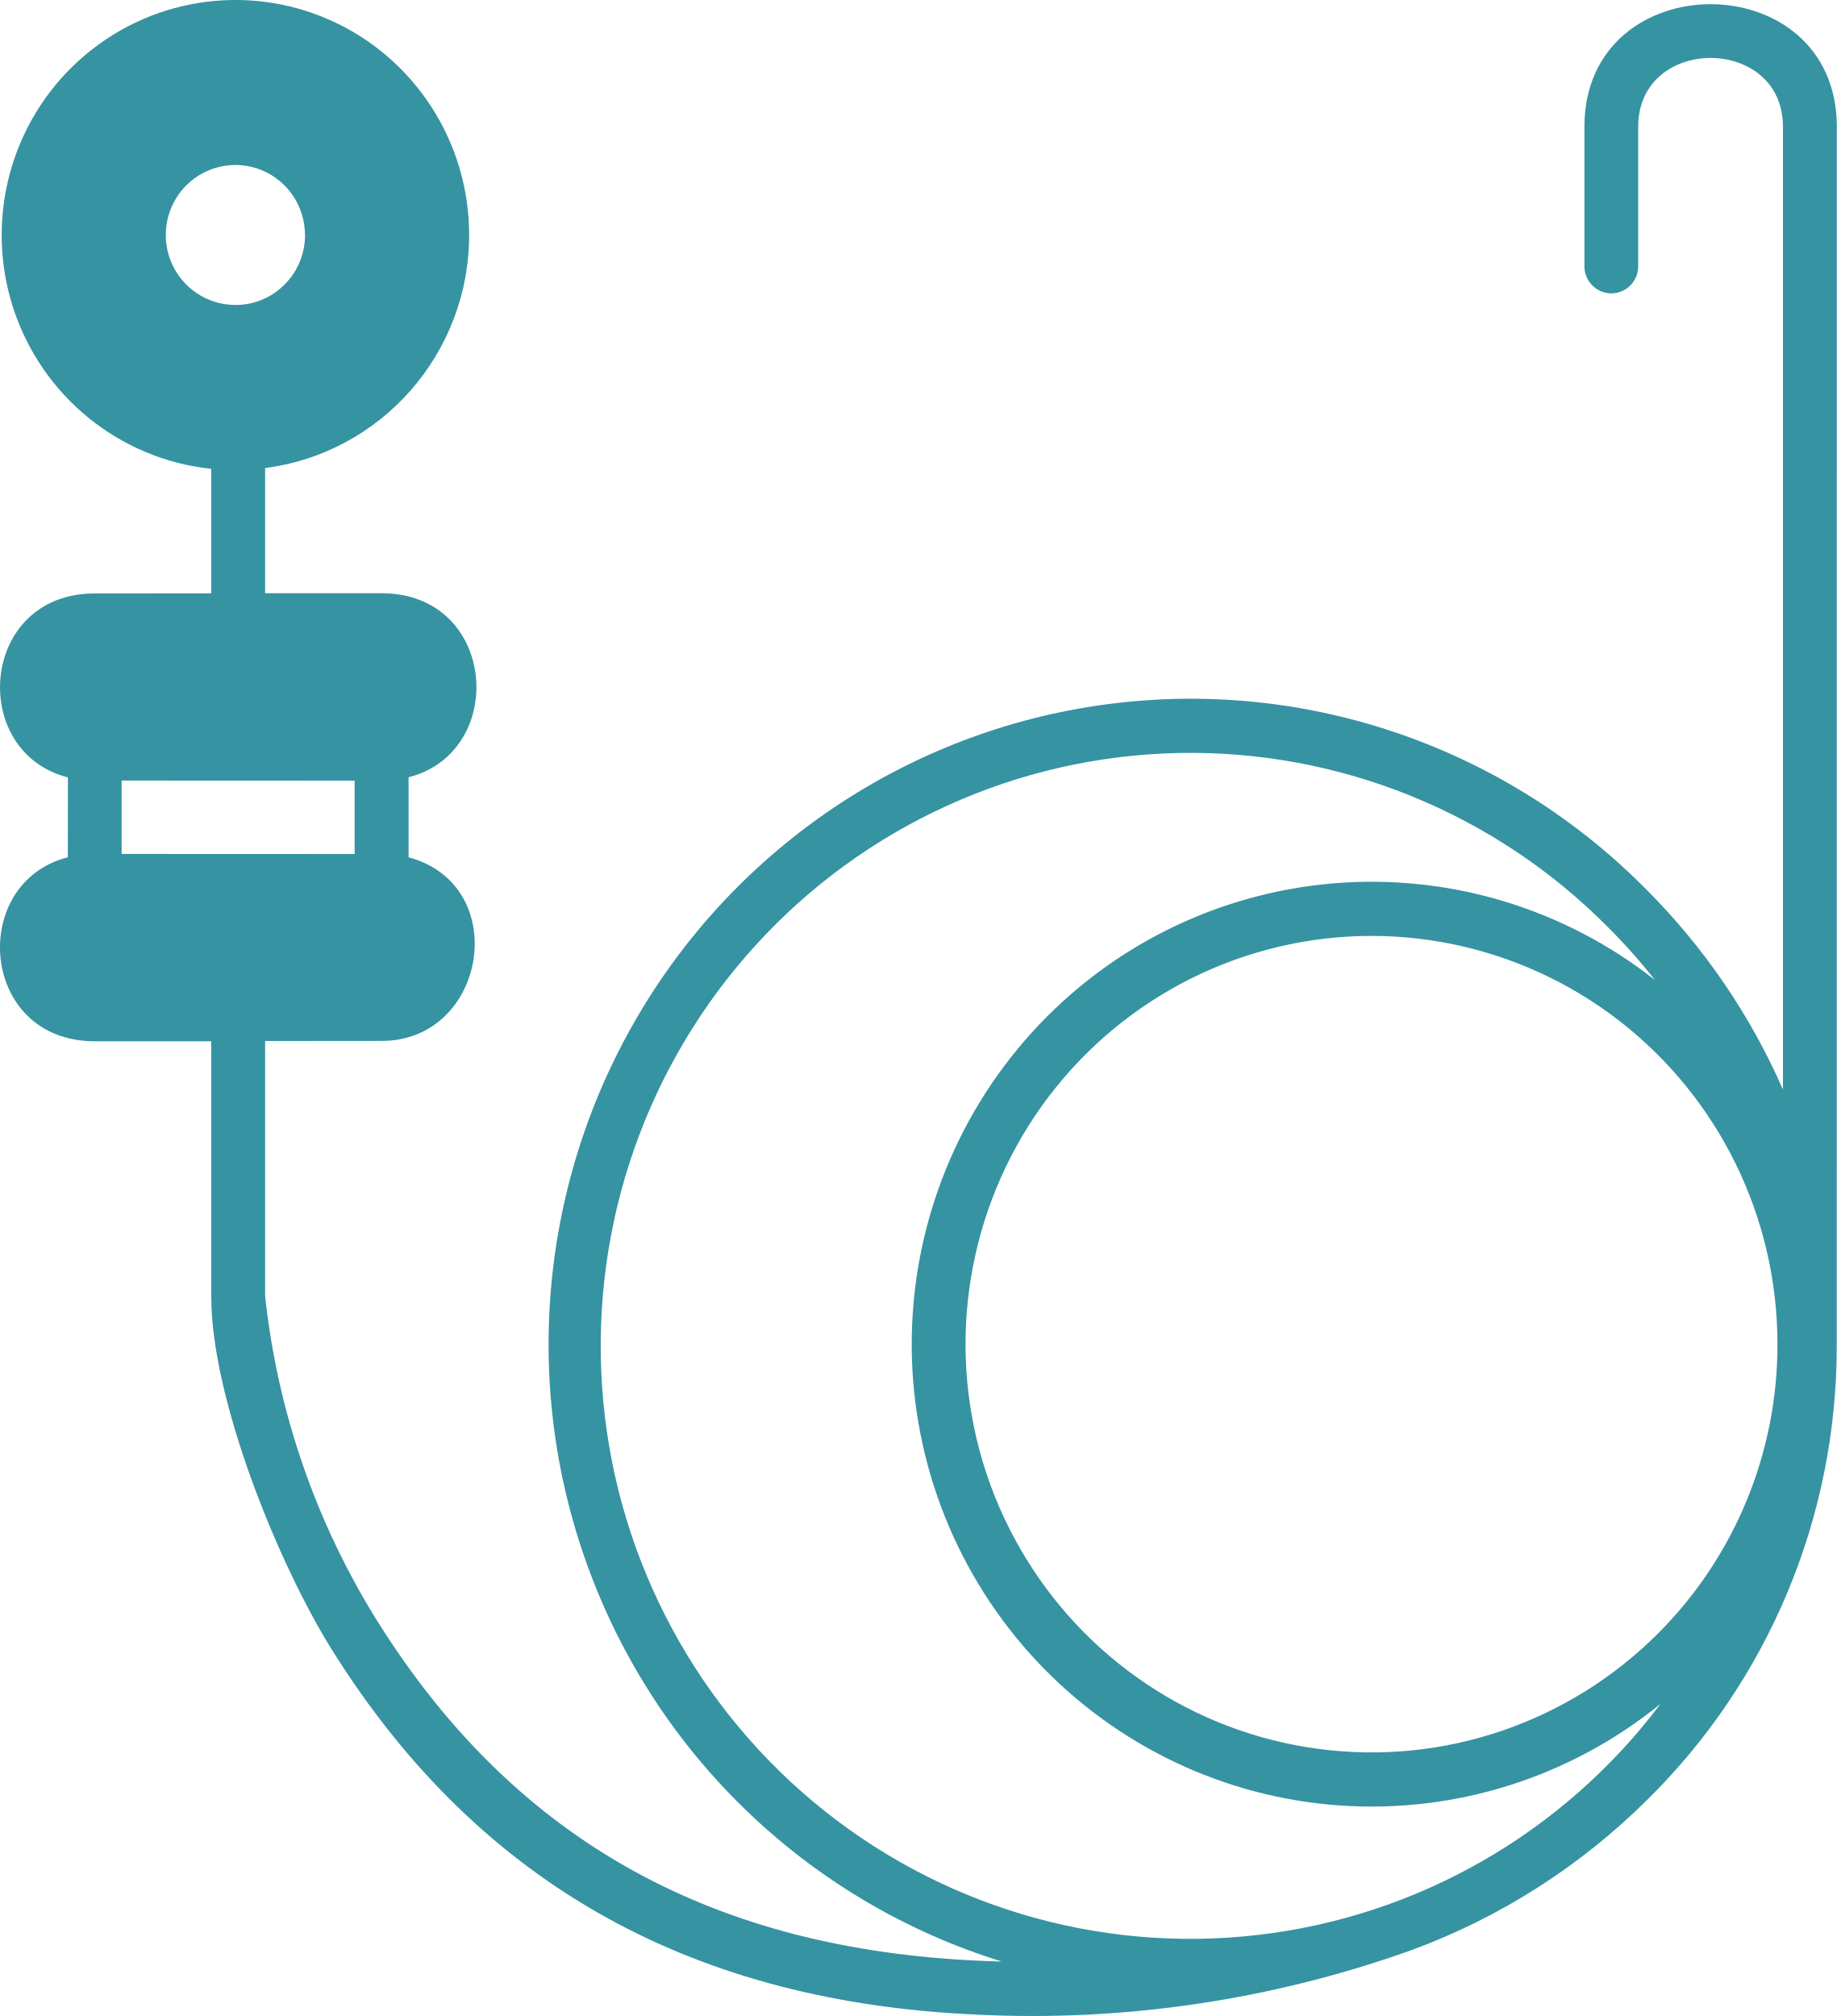
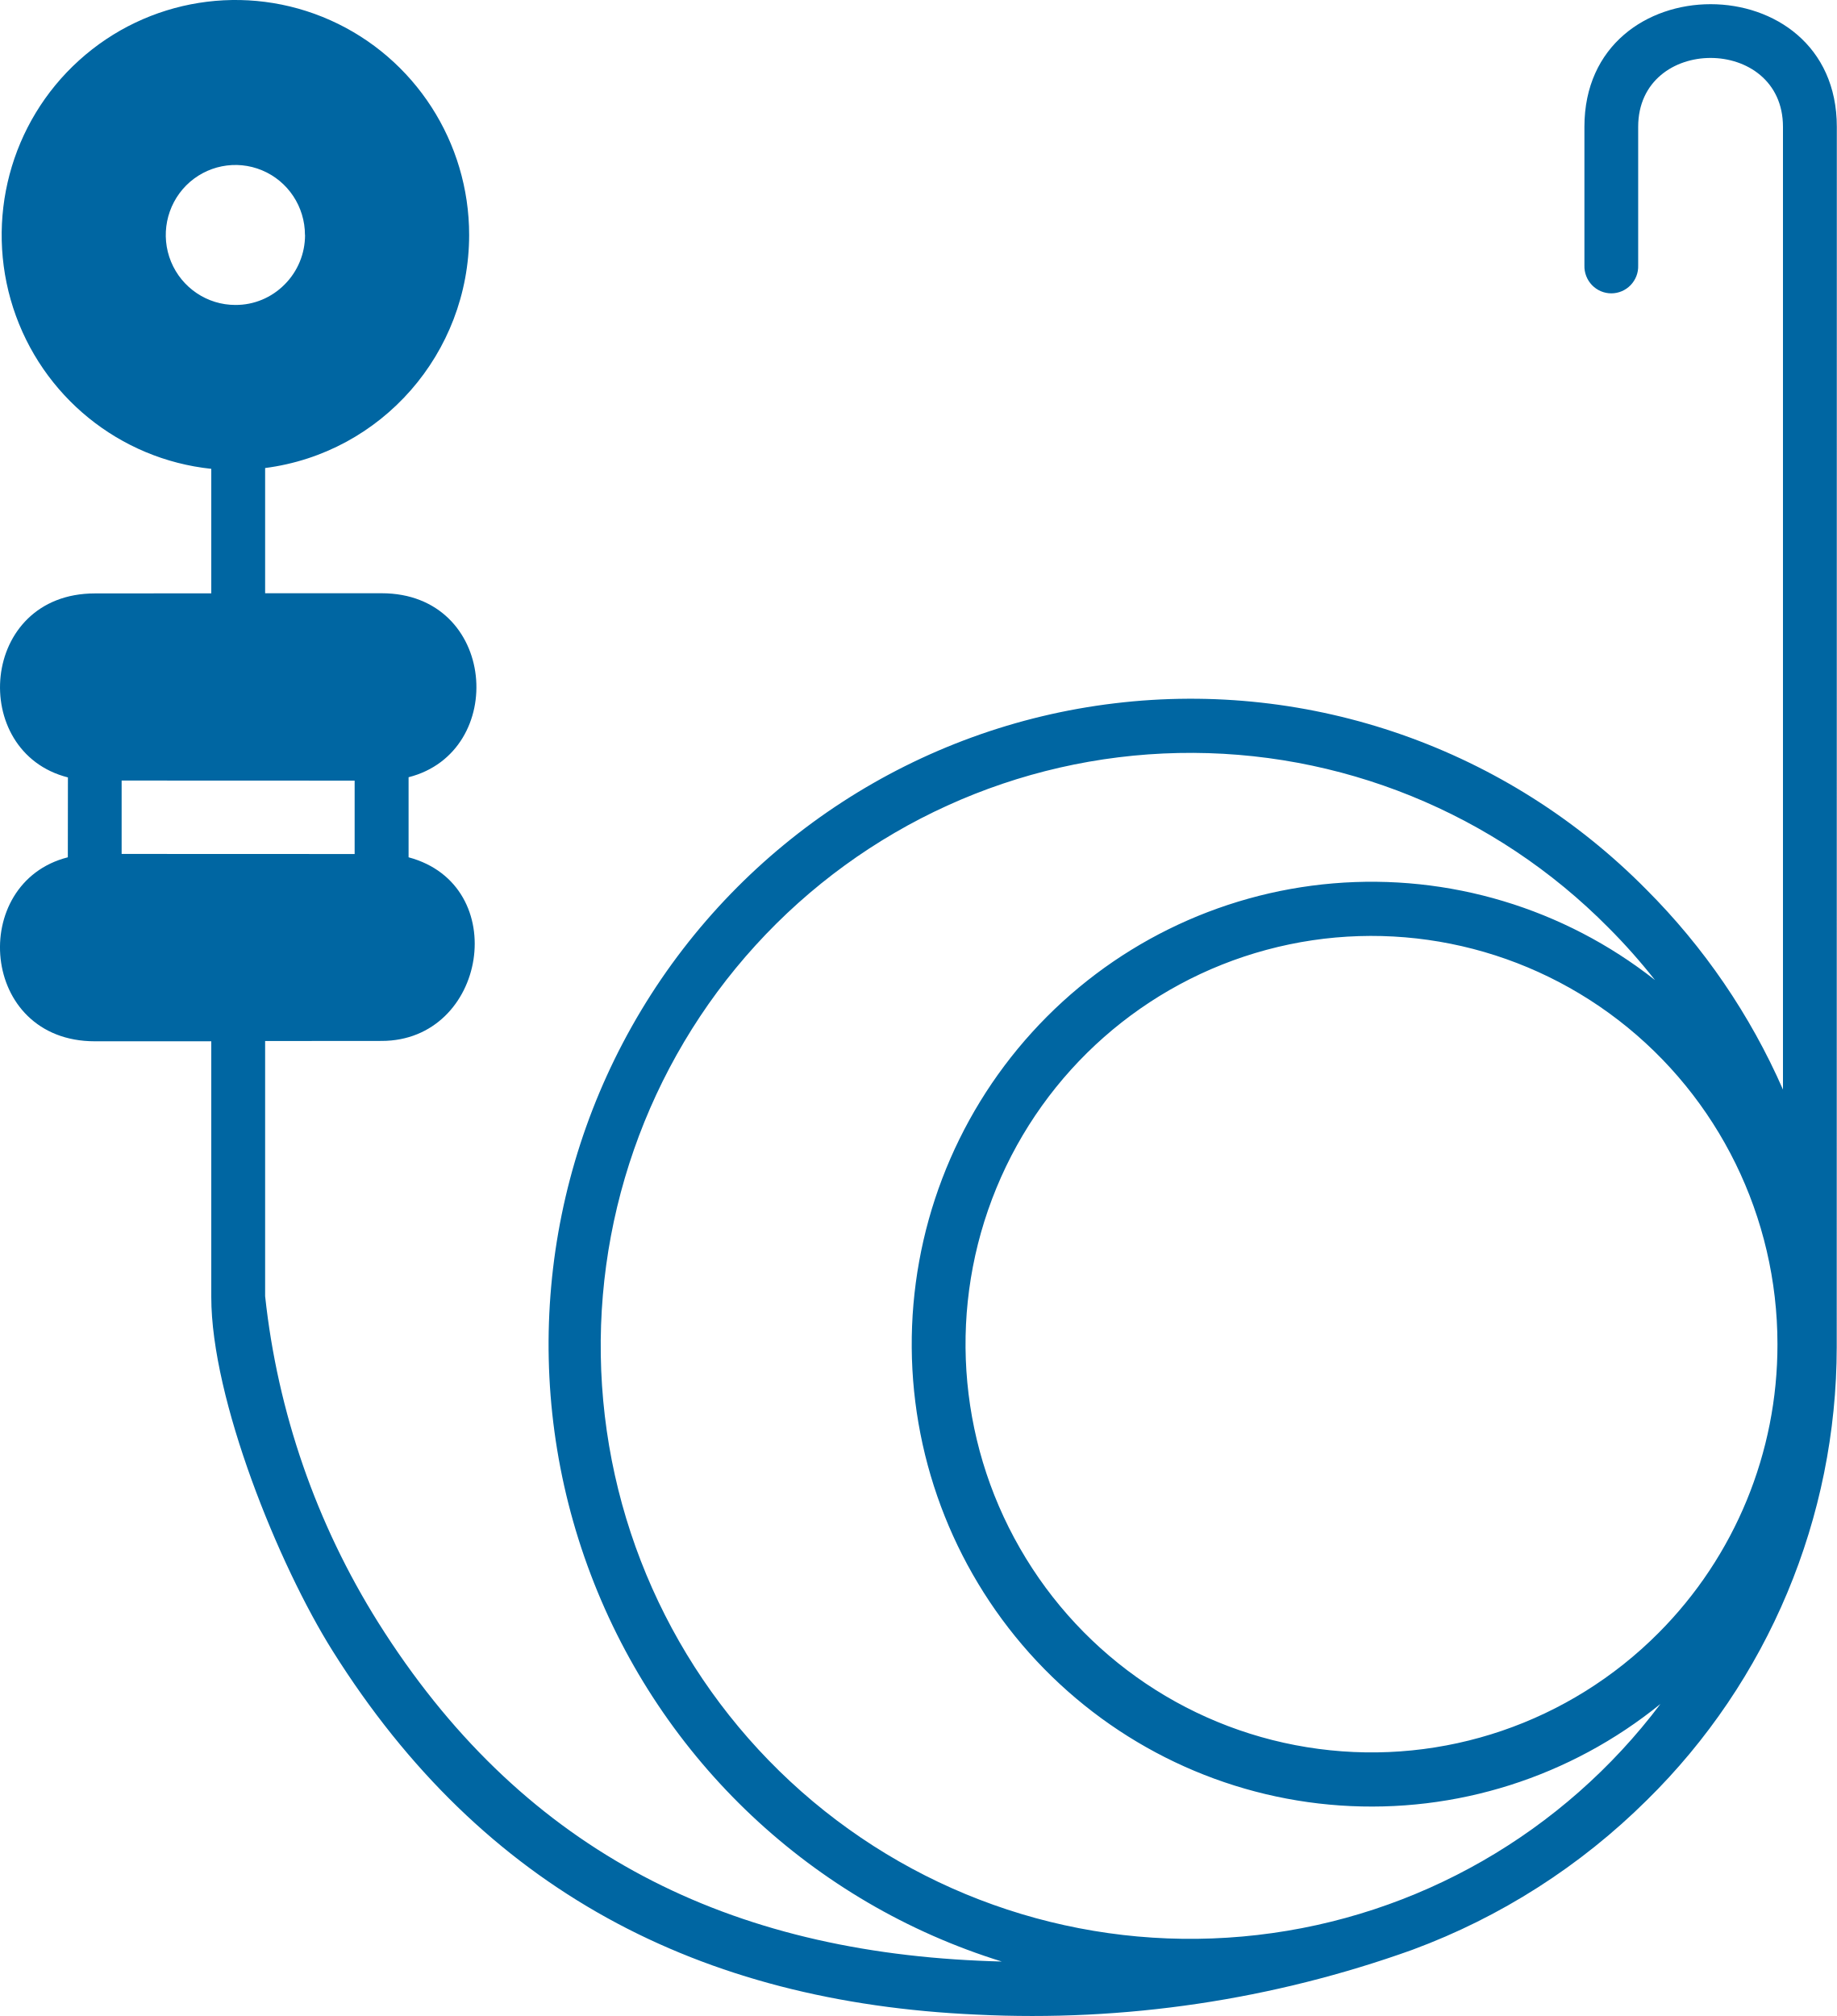
<svg xmlns="http://www.w3.org/2000/svg" width="41" height="45" viewBox="0 0 41 45" fill="none">
-   <path fill-rule="evenodd" clip-rule="evenodd" d="M39.675 30.004C39.675 27.17 38.364 24.499 36.129 22.774C33.894 21.05 30.989 20.468 28.268 21.202C25.548 21.935 23.32 23.899 22.242 26.516C21.163 29.135 21.357 32.108 22.767 34.56C24.175 37.015 26.637 38.669 29.432 39.038C32.224 39.409 35.03 38.45 37.021 36.449C38.724 34.74 39.679 32.422 39.675 30.004ZM36.941 21.876C34.904 20.271 32.339 19.501 29.76 19.718C27.181 19.935 24.778 21.122 23.035 23.044C21.291 24.965 20.332 27.479 20.351 30.082C20.37 32.683 21.367 35.183 23.14 37.077C24.915 38.972 27.334 40.124 29.915 40.301C32.498 40.479 35.05 39.669 37.064 38.034C34.891 40.917 31.64 42.782 28.066 43.192C24.491 43.604 20.907 42.526 18.143 40.209C15.379 37.891 13.678 34.538 13.438 30.93C13.197 27.321 14.436 23.768 16.865 21.101C19.294 18.433 22.705 16.882 26.303 16.808C29.899 16.734 33.37 18.144 35.906 20.71C36.273 21.077 36.619 21.468 36.941 21.876ZM10.472 5.245C10.47 7.885 8.52 10.111 5.918 10.447V13.242H8.518C11.097 13.242 11.344 16.784 9.12 17.349V19.136C11.437 19.757 10.868 23.235 8.518 23.235L5.918 23.237V28.932C6.196 31.521 7.06 34.013 8.442 36.216C11.579 41.208 16.059 43.508 21.852 43.766C22.021 43.774 22.192 43.78 22.361 43.784C18.141 42.477 14.756 39.29 13.185 35.142C11.612 30.994 12.03 26.35 14.313 22.551C16.597 18.753 20.495 16.224 24.878 15.699C29.259 15.171 33.64 16.706 36.749 19.856C38.033 21.14 39.068 22.655 39.798 24.321V2.831C39.798 0.781 36.566 0.781 36.566 2.831V5.926C36.572 6.089 36.51 6.247 36.398 6.364C36.285 6.481 36.13 6.548 35.966 6.548C35.803 6.548 35.648 6.481 35.535 6.364C35.423 6.247 35.361 6.089 35.366 5.926V2.831C35.366 -0.819 41 -0.819 41 2.831L40.998 30.067C40.996 33.875 39.468 37.521 36.759 40.183C35.275 41.655 33.494 42.794 31.537 43.518L31.527 43.522C28.41 44.641 25.105 45.133 21.8 44.969C15.609 44.694 10.775 42.186 7.429 36.858C6.217 34.931 4.716 31.23 4.716 28.951V23.243H2.116C-0.463 23.243 -0.71 19.701 1.514 19.136L1.516 17.353C-0.71 16.789 -0.463 13.246 2.118 13.246L4.716 13.244V10.465C2.666 10.25 0.933 8.842 0.294 6.872C-0.344 4.901 0.23 2.737 1.763 1.349C3.293 -0.038 5.493 -0.389 7.375 0.452C9.259 1.294 10.472 3.173 10.472 5.245ZM2.715 17.423V19.061L7.916 19.063V17.425L2.715 17.423ZM6.807 5.245C6.807 4.614 6.43 4.044 5.85 3.802C5.269 3.559 4.601 3.694 4.156 4.139C3.712 4.587 3.578 5.258 3.818 5.842C4.059 6.426 4.626 6.807 5.254 6.807C5.667 6.809 6.061 6.645 6.353 6.35C6.646 6.057 6.809 5.661 6.809 5.245L6.807 5.245Z" fill="#3693A2" />
+   <path fill-rule="evenodd" clip-rule="evenodd" d="M39.675 30.004C39.675 27.17 38.364 24.499 36.129 22.774C33.894 21.05 30.989 20.468 28.268 21.202C25.548 21.935 23.32 23.899 22.242 26.516C21.163 29.135 21.357 32.108 22.767 34.56C24.175 37.015 26.637 38.669 29.432 39.038C32.224 39.409 35.03 38.45 37.021 36.449C38.724 34.74 39.679 32.422 39.675 30.004ZM36.941 21.876C34.904 20.271 32.339 19.501 29.76 19.718C27.181 19.935 24.778 21.122 23.035 23.044C21.291 24.965 20.332 27.479 20.351 30.082C20.37 32.683 21.367 35.183 23.14 37.077C24.915 38.972 27.334 40.124 29.915 40.301C32.498 40.479 35.05 39.669 37.064 38.034C34.891 40.917 31.64 42.782 28.066 43.192C24.491 43.604 20.907 42.526 18.143 40.209C15.379 37.891 13.678 34.538 13.438 30.93C13.197 27.321 14.436 23.768 16.865 21.101C19.294 18.433 22.705 16.882 26.303 16.808C29.899 16.734 33.37 18.144 35.906 20.71C36.273 21.077 36.619 21.468 36.941 21.876ZM10.472 5.245C10.47 7.885 8.52 10.111 5.918 10.447V13.242H8.518C11.097 13.242 11.344 16.784 9.12 17.349V19.136C11.437 19.757 10.868 23.235 8.518 23.235L5.918 23.237V28.932C6.196 31.521 7.06 34.013 8.442 36.216C11.579 41.208 16.059 43.508 21.852 43.766C22.021 43.774 22.192 43.78 22.361 43.784C18.141 42.477 14.756 39.29 13.185 35.142C11.612 30.994 12.03 26.35 14.313 22.551C16.597 18.753 20.495 16.224 24.878 15.699C29.259 15.171 33.64 16.706 36.749 19.856C38.033 21.14 39.068 22.655 39.798 24.321V2.831C39.798 0.781 36.566 0.781 36.566 2.831V5.926C36.572 6.089 36.51 6.247 36.398 6.364C36.285 6.481 36.13 6.548 35.966 6.548C35.803 6.548 35.648 6.481 35.535 6.364C35.423 6.247 35.361 6.089 35.366 5.926V2.831C35.366 -0.819 41 -0.819 41 2.831L40.998 30.067C40.996 33.875 39.468 37.521 36.759 40.183C35.275 41.655 33.494 42.794 31.537 43.518L31.527 43.522C28.41 44.641 25.105 45.133 21.8 44.969C15.609 44.694 10.775 42.186 7.429 36.858C6.217 34.931 4.716 31.23 4.716 28.951V23.243H2.116C-0.463 23.243 -0.71 19.701 1.514 19.136L1.516 17.353C-0.71 16.789 -0.463 13.246 2.118 13.246L4.716 13.244V10.465C2.666 10.25 0.933 8.842 0.294 6.872C-0.344 4.901 0.23 2.737 1.763 1.349C3.293 -0.038 5.493 -0.389 7.375 0.452C9.259 1.294 10.472 3.173 10.472 5.245ZM2.715 17.423V19.061L7.916 19.063V17.425L2.715 17.423ZM6.807 5.245C6.807 4.614 6.43 4.044 5.85 3.802C5.269 3.559 4.601 3.694 4.156 4.139C3.712 4.587 3.578 5.258 3.818 5.842C4.059 6.426 4.626 6.807 5.254 6.807C5.667 6.809 6.061 6.645 6.353 6.35C6.646 6.057 6.809 5.661 6.809 5.245L6.807 5.245Z" fill="#0066A2" />
</svg>
